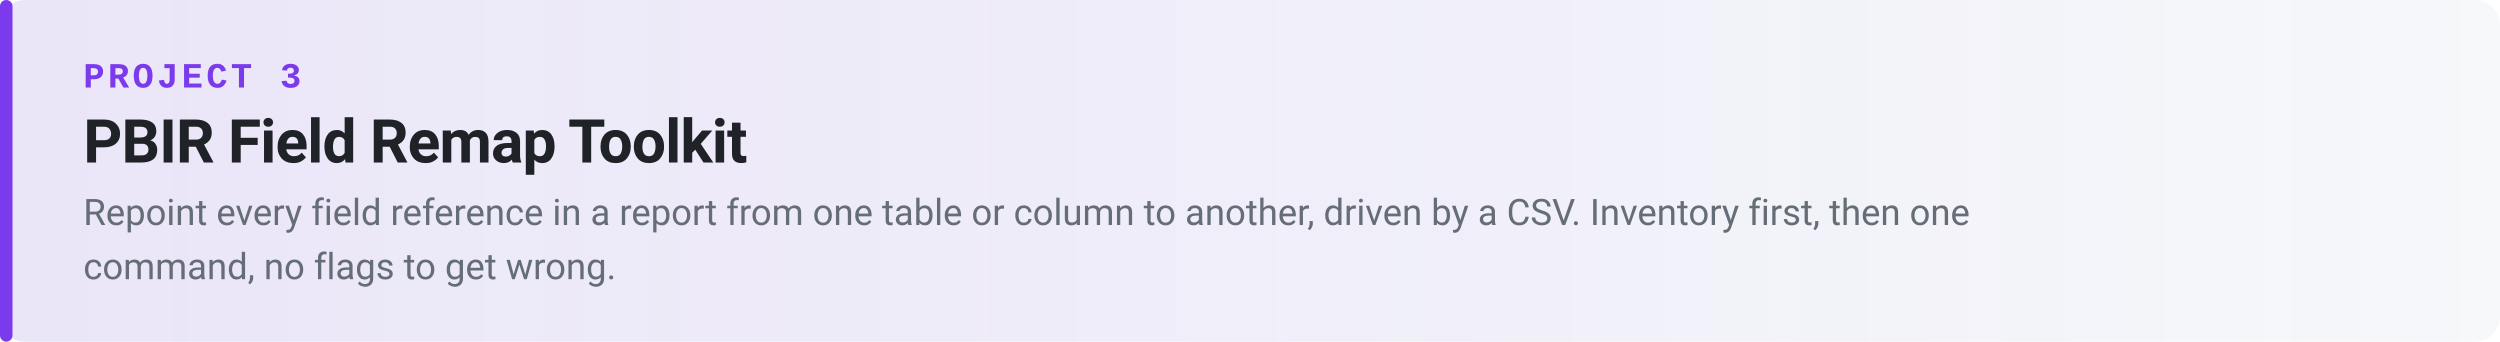
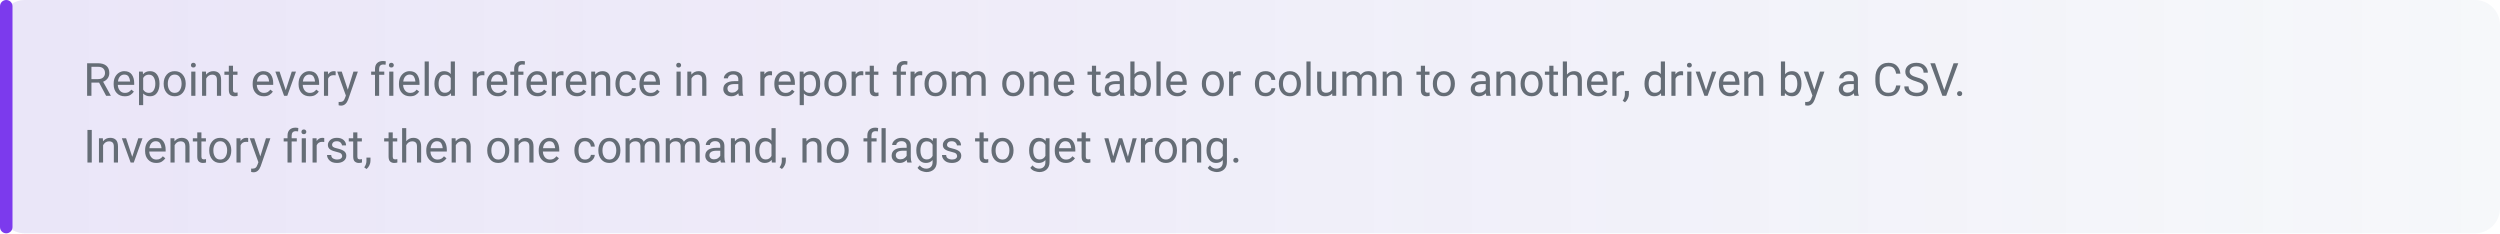
- <svg xmlns="http://www.w3.org/2000/svg" viewBox="0 0 1200 164" width="1200" height="164" role="img" aria-label="PBIR Field Remap Toolkit">
+ <svg xmlns="http://www.w3.org/2000/svg" viewBox="0 0 1200 112" width="1200" height="112" role="img" aria-label="Project 3 - PBIR Field Remap Toolkit">
  <style>
    .rise  { animation: rise .55s cubic-bezier(.2,.7,.3,1) both; }
    @keyframes rise { from { transform: translateY(9px) } to { transform: translateY(0) } }
    @media (prefers-reduced-motion: reduce) { * { animation: none !important } }</style>
  <defs>
    <linearGradient id="w" x1="0" y1="0" x2="1" y2="0">
      <stop offset="0%" stop-color="#7C3AED" stop-opacity="0.10" />
      <stop offset="100%" stop-color="#7C3AED" stop-opacity="0" />
    </linearGradient>
  </defs>
-   <rect width="1200" height="164" rx="12" fill="#F6F8FA" />
-   <rect width="1200" height="164" rx="12" fill="url(#w)" />
-   <rect width="6" height="164" rx="3" fill="#7C3AED" />
+   <rect width="1200" height="112" rx="12" fill="#F6F8FA" />
+   <rect width="1200" height="112" rx="12" fill="url(#w)" />
+   <rect width="6" height="112" rx="3" fill="#7C3AED" />
  <g class="rise">
-     <text x="40" y="42" font-family="ui-monospace,SFMono-Regular,'SF Mono',Consolas,'Liberation Mono',monospace" font-size="17" font-weight="700" letter-spacing="1.6" fill="#7C3AED">PROJECT 3</text>
-     <text x="40" y="78" font-family="system-ui,-apple-system,'Segoe UI',Roboto,Helvetica,Arial,sans-serif" font-size="29" font-weight="700" fill="#1F2328" letter-spacing="-0.4">PBIR Field Remap Toolkit</text>
-     <text x="40" y="108" font-family="system-ui,-apple-system,'Segoe UI',Roboto,Helvetica,Arial,sans-serif" font-size="17.5" fill="#656D76">Repoint every field reference in a report from one table or column to another, driven by a CSV. Inventory first, then one</text>
-     <text x="40" y="134" font-family="system-ui,-apple-system,'Segoe UI',Roboto,Helvetica,Arial,sans-serif" font-size="17.5" fill="#656D76">command, no flags to get wrong.</text>
+     <text x="40" y="46" font-family="system-ui,-apple-system,'Segoe UI',Roboto,Helvetica,Arial,sans-serif" font-size="22" fill="#656D76">Repoint every field reference in a report from one table or column to another, driven by a CSV.</text>
+     <text x="40" y="78" font-family="system-ui,-apple-system,'Segoe UI',Roboto,Helvetica,Arial,sans-serif" font-size="22" fill="#656D76">Inventory first, then one command, no flags to get wrong.</text>
  </g>
</svg>
